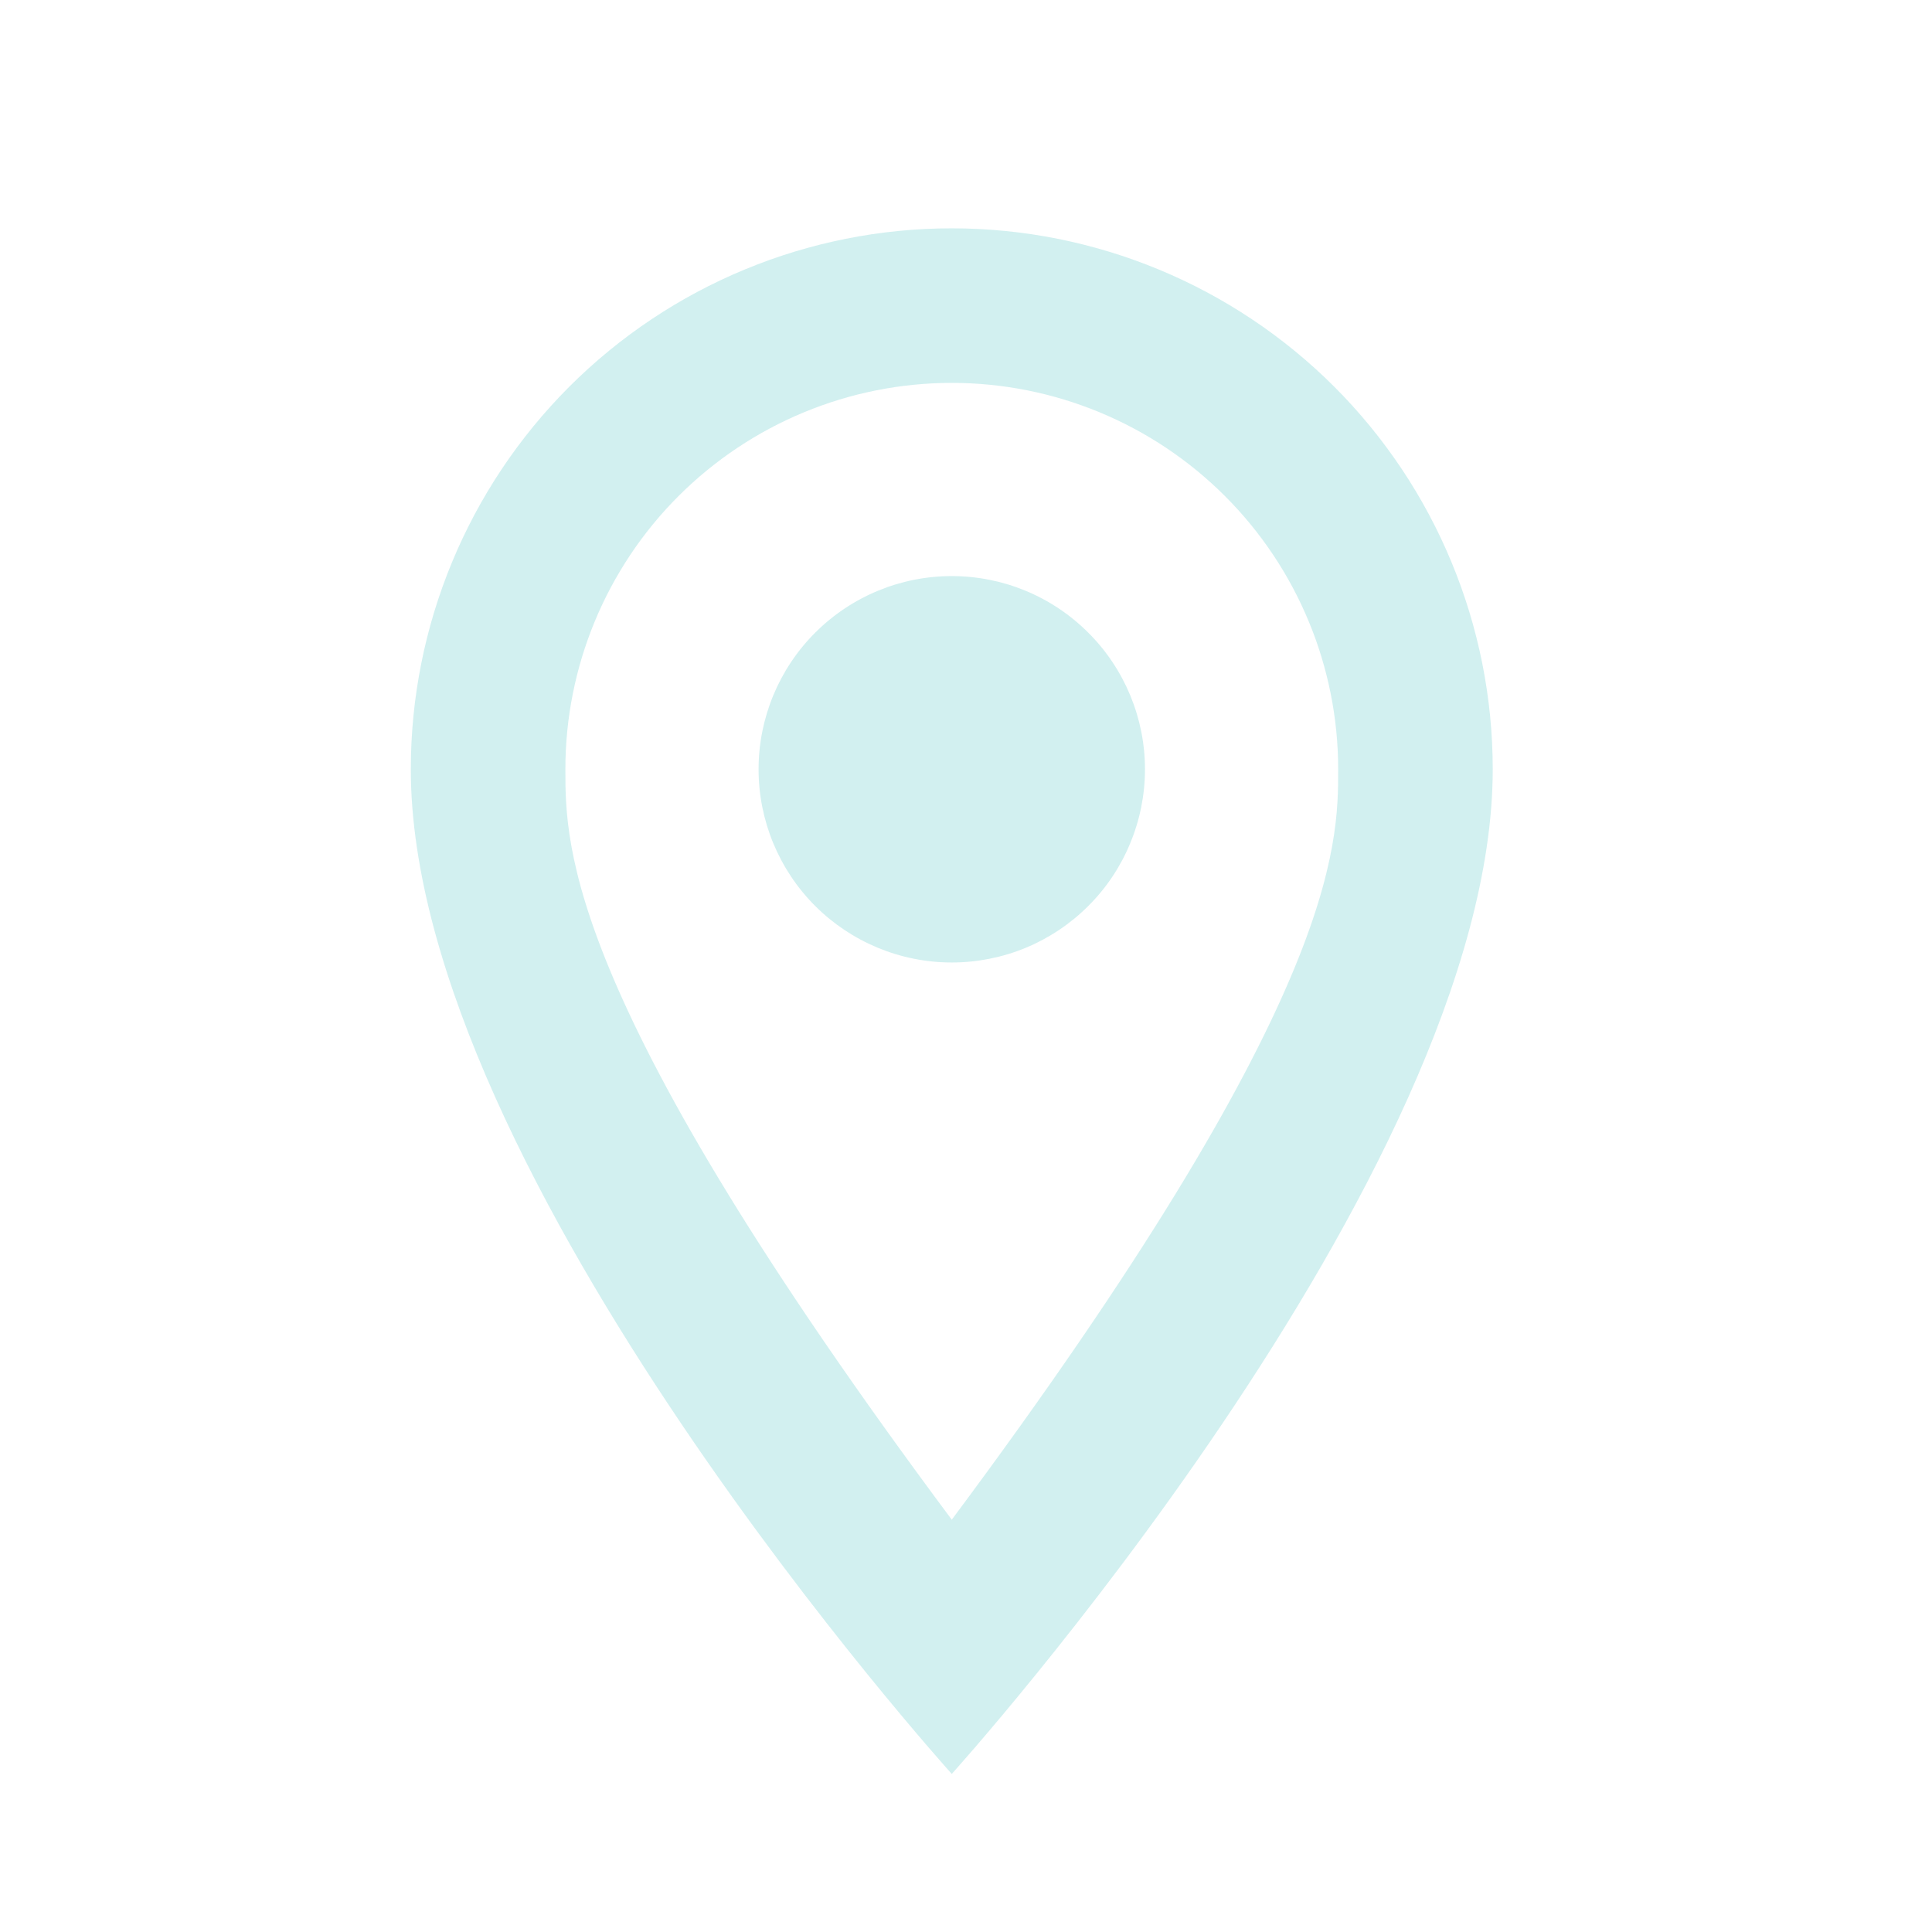
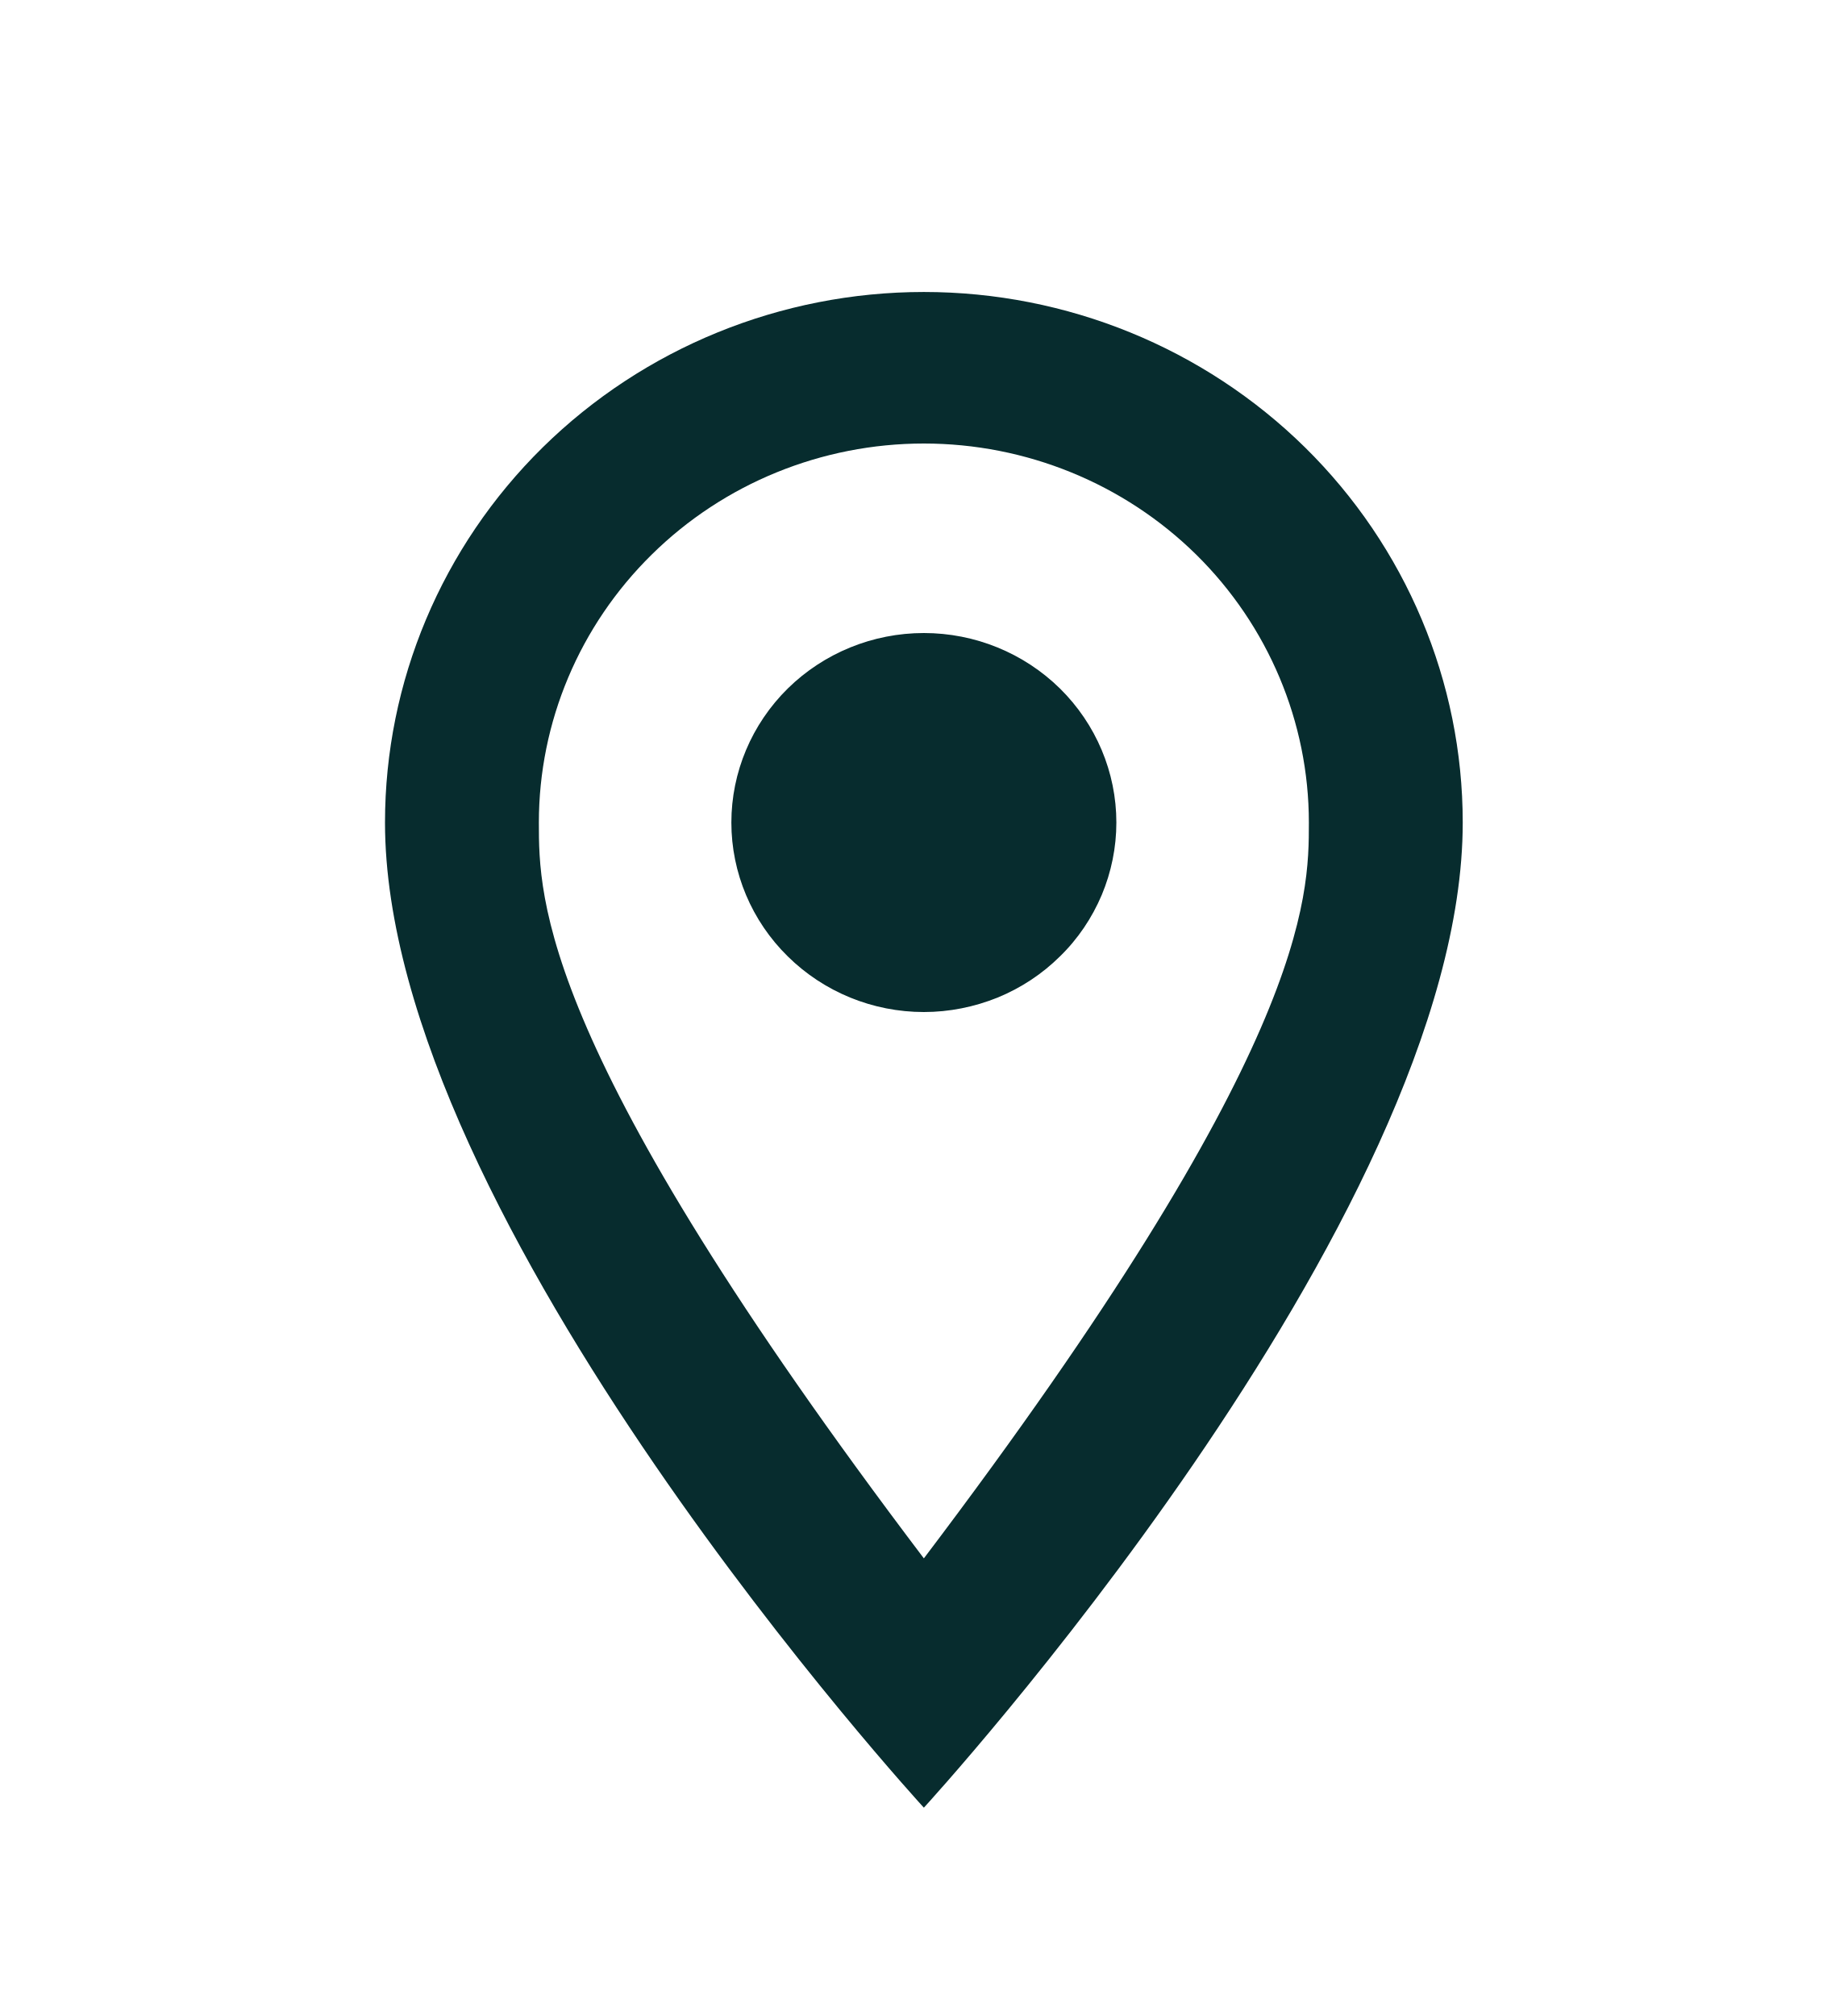
- <svg xmlns="http://www.w3.org/2000/svg" width="22" height="22" viewBox="0 0 22 22" fill="none">
-   <path d="M10.838 6.56C11.421 6.56 11.981 6.792 12.393 7.205C12.806 7.617 13.038 8.177 13.038 8.76C13.038 9.049 12.981 9.335 12.87 9.602C12.76 9.869 12.598 10.112 12.393 10.316C12.189 10.52 11.947 10.682 11.68 10.793C11.413 10.903 11.127 10.96 10.838 10.96C10.254 10.96 9.695 10.728 9.282 10.316C8.87 9.903 8.638 9.344 8.638 8.76C8.638 8.177 8.87 7.617 9.282 7.205C9.695 6.792 10.254 6.56 10.838 6.56ZM10.838 2.6C12.472 2.6 14.038 3.249 15.194 4.404C16.349 5.56 16.998 7.126 16.998 8.76C16.998 13.38 10.838 20.2 10.838 20.2C10.838 20.2 4.678 13.38 4.678 8.76C4.678 7.126 5.327 5.56 6.482 4.404C7.637 3.249 9.204 2.6 10.838 2.6ZM10.838 4.36C9.671 4.36 8.552 4.824 7.726 5.649C6.901 6.474 6.438 7.593 6.438 8.76C6.438 9.64 6.438 11.4 10.838 17.305C15.238 11.4 15.238 9.64 15.238 8.76C15.238 7.593 14.774 6.474 13.949 5.649C13.124 4.824 12.005 4.36 10.838 4.36Z" fill="#D2F0F0" />
+ <svg xmlns="http://www.w3.org/2000/svg" width="11" height="12" viewBox="0 0 11 12" fill="none">
+   <path d="M5.5 3.768C5.804 3.768 6.095 3.887 6.31 4.098C6.525 4.31 6.646 4.597 6.646 4.896C6.646 5.044 6.616 5.191 6.559 5.327C6.501 5.464 6.417 5.589 6.31 5.693C6.204 5.798 6.078 5.881 5.939 5.938C5.8 5.994 5.651 6.024 5.5 6.024C5.196 6.024 4.905 5.905 4.69 5.693C4.475 5.482 4.354 5.195 4.354 4.896C4.354 4.597 4.475 4.31 4.69 4.098C4.905 3.887 5.196 3.768 5.5 3.768ZM5.5 1.738C6.351 1.738 7.167 2.071 7.769 2.663C8.37 3.255 8.708 4.058 8.708 4.896C8.708 7.264 5.5 10.76 5.5 10.76C5.5 10.76 2.292 7.264 2.292 4.896C2.292 4.058 2.63 3.255 3.231 2.663C3.833 2.071 4.649 1.738 5.5 1.738ZM5.5 2.64C4.892 2.64 4.309 2.878 3.88 3.301C3.45 3.724 3.208 4.298 3.208 4.896C3.208 5.347 3.208 6.249 5.5 9.276C7.792 6.249 7.792 5.347 7.792 4.896C7.792 4.298 7.55 3.724 7.121 3.301C6.691 2.878 6.108 2.64 5.5 2.64Z" fill="#072C2E" />
</svg>
